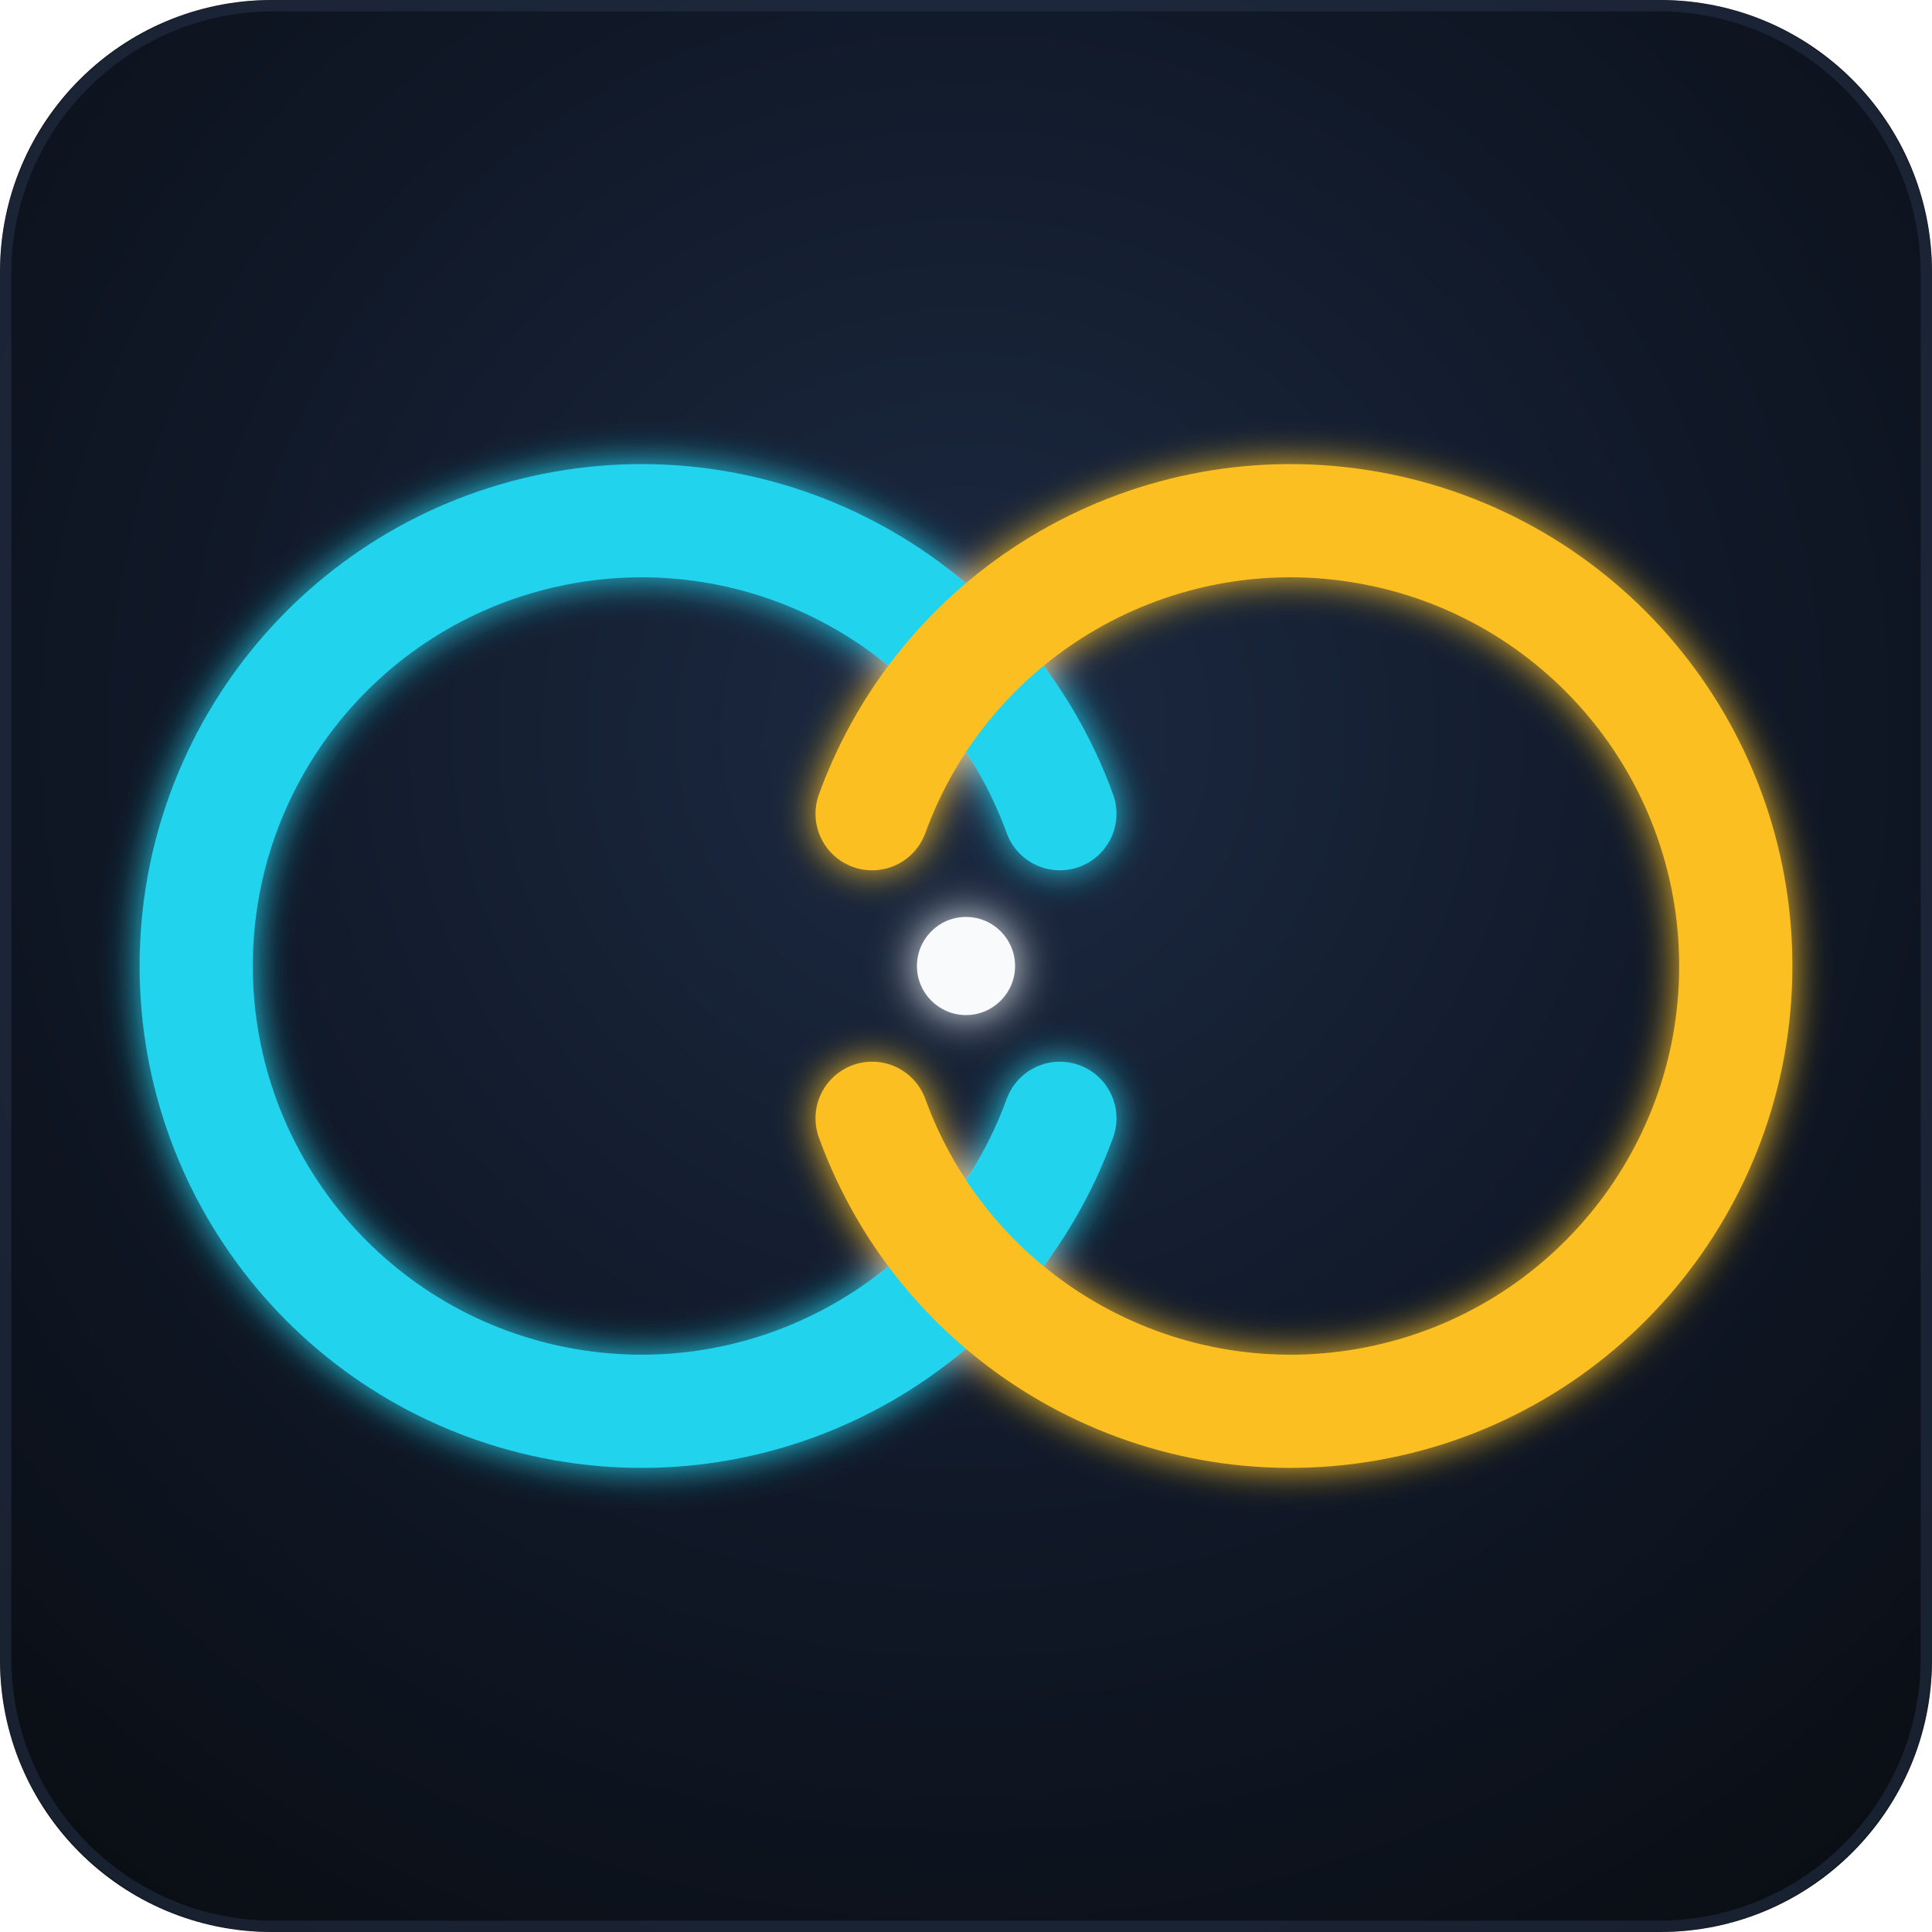
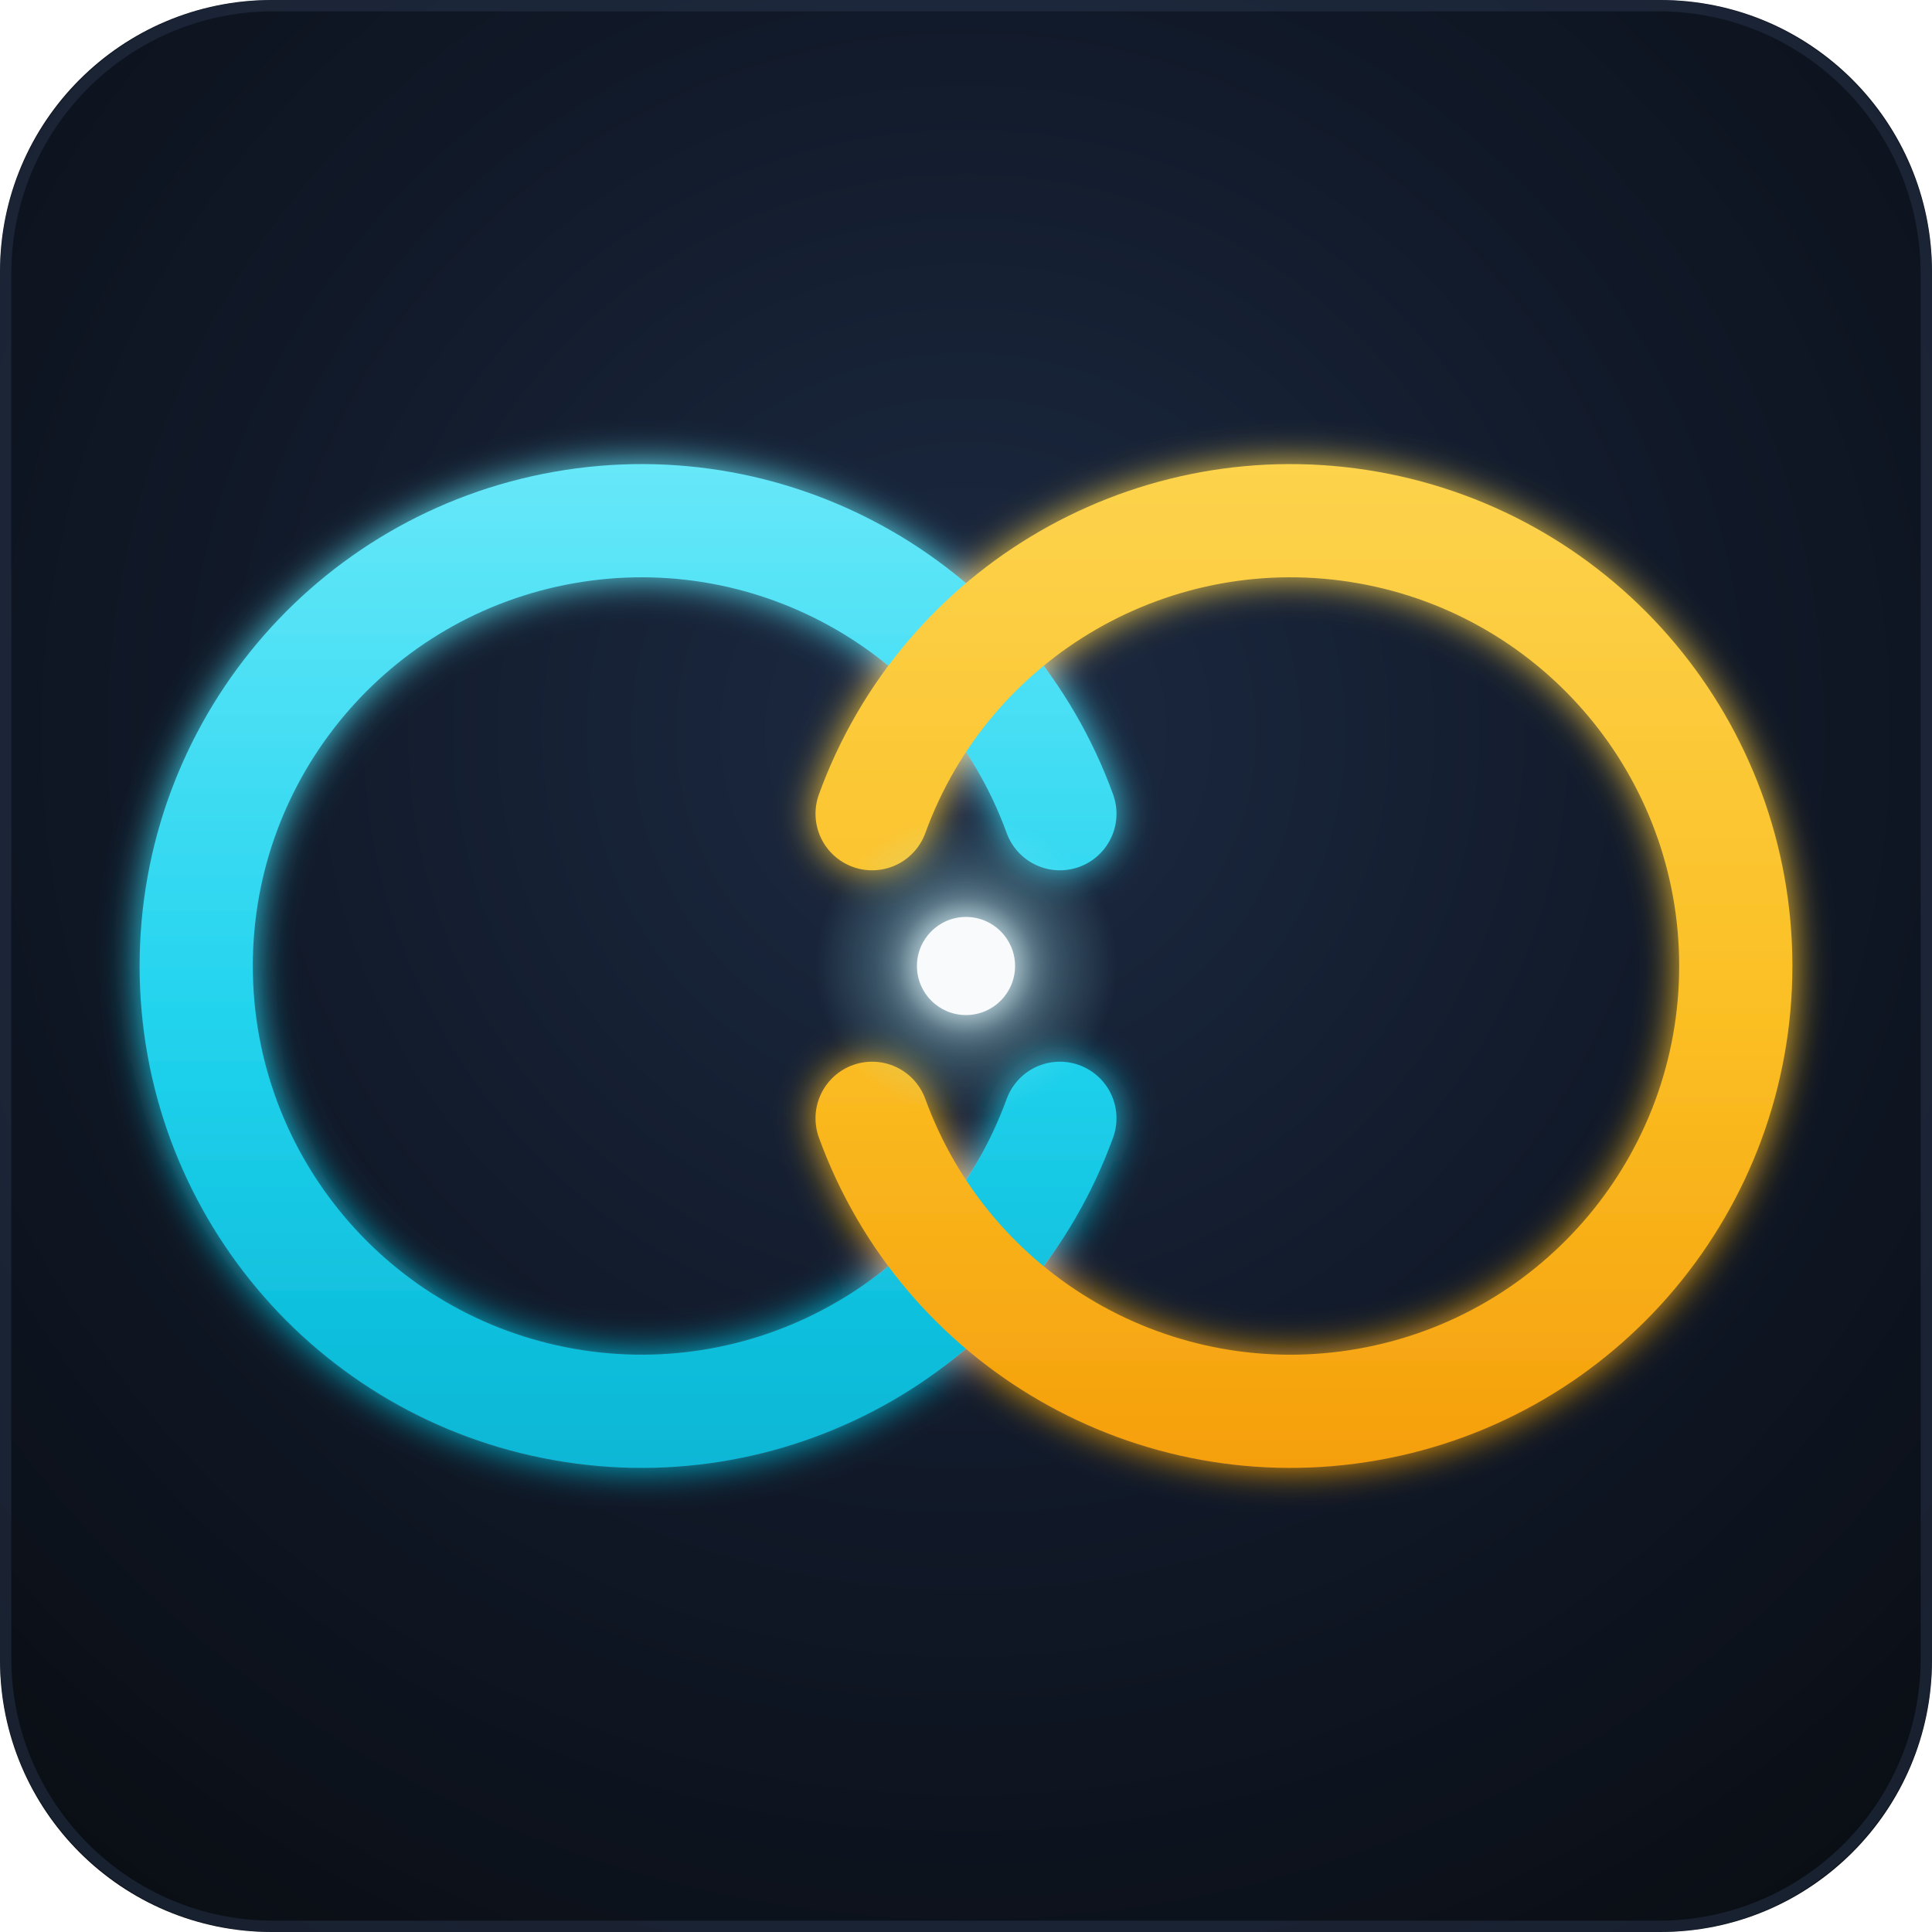
<svg xmlns="http://www.w3.org/2000/svg" width="512" height="512" viewBox="0 0 512 512" role="img" aria-label="Everlasting 动效方案二:脉冲雷达">
  <defs>
    <radialGradient id="tile" cx="0.5" cy="0.38" r="0.75">
      <stop offset="0" stop-color="#1c2a42" />
      <stop offset="0.55" stop-color="#101827" />
      <stop offset="1" stop-color="#0a0e14" />
    </radialGradient>
    <filter id="glowTrack" x="-60%" y="-60%" width="220%" height="220%">
      <feGaussianBlur stdDeviation="5" result="b" />
      <feMerge>
        <feMergeNode in="b" />
        <feMergeNode in="SourceGraphic" />
      </feMerge>
    </filter>
    <filter id="glowDot" x="-350%" y="-350%" width="800%" height="800%">
      <feGaussianBlur stdDeviation="6" result="b" />
      <feMerge>
        <feMergeNode in="b" />
        <feMergeNode in="SourceGraphic" />
      </feMerge>
    </filter>
+     <linearGradient id="gc" gradientUnits="userSpaceOnUse" x1="0" y1="122" x2="0" y2="392">
+       <stop offset="0" stop-color="#67e8f9" />
+       <stop offset="0.55" stop-color="#22d3ee" />
+       <stop offset="1" stop-color="#06b6d4" />
+     </linearGradient>
+     <linearGradient id="ga" gradientUnits="userSpaceOnUse" x1="0" y1="122" x2="0" y2="392">
+       <stop offset="0" stop-color="#fcd34d" />
+       <stop offset="0.55" stop-color="#fbbf24" />
+       <stop offset="1" stop-color="#f59e0b" />
+     </linearGradient>
+     <radialGradient id="gl">
+       <stop offset="0" stop-color="#a5f3fc" stop-opacity="0.8" />
+       <stop offset="0.45" stop-color="#a5f3fc" stop-opacity="0.3" />
+       <stop offset="1" stop-color="#a5f3fc" stop-opacity="0" />
+     </radialGradient>
  </defs>
  <rect width="512" height="512" rx="72" fill="url(#tile)" />
  <rect x="1.5" y="1.5" width="509" height="509" rx="71" fill="none" stroke="#2a3850" stroke-width="3" opacity="0.45" />
  <g fill="none" stroke-width="30" stroke-linecap="round" filter="url(#glowTrack)">
-     <path d="M 280.88 215.64 A 118 118 0 1 0 280.88 296.36" stroke="#22d3ee">
+     <path d="M 280.88 215.64 A 118 118 0 1 0 280.88 296.36" stroke="url(#gc)">
      <animate attributeName="opacity" values="0.8;1;0.8" dur="3s" repeatCount="indefinite" calcMode="spline" keySplines="0.4 0 0.6 1;0.4 0 0.6 1" />
    </path>
-     <path d="M 231.12 215.64 A 118 118 0 1 1 231.12 296.36" stroke="#fbbf24">
+     <path d="M 231.12 215.64 A 118 118 0 1 1 231.12 296.36" stroke="url(#ga)">
      <animate attributeName="opacity" values="1;0.8;1" dur="3s" repeatCount="indefinite" calcMode="spline" keySplines="0.4 0 0.6 1;0.4 0 0.6 1" />
    </path>
  </g>
  <g fill="none" stroke="#22d3ee">
    <circle cx="256" cy="256" r="13" stroke-width="6" opacity="0">
      <animate attributeName="r" values="13;190" dur="3.6s" begin="0s" repeatCount="indefinite" calcMode="spline" keySplines="0.1 0.6 0.35 1" />
      <animate attributeName="opacity" values="0.55;0" dur="3.6s" begin="0s" repeatCount="indefinite" />
      <animate attributeName="stroke-width" values="6;1.5" dur="3.6s" begin="0s" repeatCount="indefinite" />
    </circle>
    <circle cx="256" cy="256" r="13" stroke-width="6" opacity="0">
      <animate attributeName="r" values="13;190" dur="3.6s" begin="-1.2s" repeatCount="indefinite" calcMode="spline" keySplines="0.1 0.6 0.35 1" />
      <animate attributeName="opacity" values="0.55;0" dur="3.6s" begin="-1.2s" repeatCount="indefinite" />
      <animate attributeName="stroke-width" values="6;1.5" dur="3.6s" begin="-1.2s" repeatCount="indefinite" />
    </circle>
    <circle cx="256" cy="256" r="13" stroke-width="6" opacity="0">
      <animate attributeName="r" values="13;190" dur="3.6s" begin="-2.4s" repeatCount="indefinite" calcMode="spline" keySplines="0.1 0.6 0.35 1" />
      <animate attributeName="opacity" values="0.55;0" dur="3.6s" begin="-2.4s" repeatCount="indefinite" />
      <animate attributeName="stroke-width" values="6;1.5" dur="3.6s" begin="-2.4s" repeatCount="indefinite" />
    </circle>
  </g>
+   <circle cx="256" cy="256" r="40" fill="url(#gl)">
+     <animate attributeName="r" values="40;52;40" dur="1.2s" repeatCount="indefinite" calcMode="spline" keySplines="0.2 0 0.4 1;0.4 0 0.7 1" />
+   </circle>
  <circle cx="256" cy="256" r="13" fill="#f8fafc" filter="url(#glowDot)">
    <animate attributeName="r" values="13;17;13" dur="1.2s" repeatCount="indefinite" calcMode="spline" keySplines="0.2 0 0.4 1;0.4 0 0.7 1" />
    <animate attributeName="opacity" values="0.88;1;0.88" dur="1.2s" repeatCount="indefinite" />
  </circle>
</svg>
